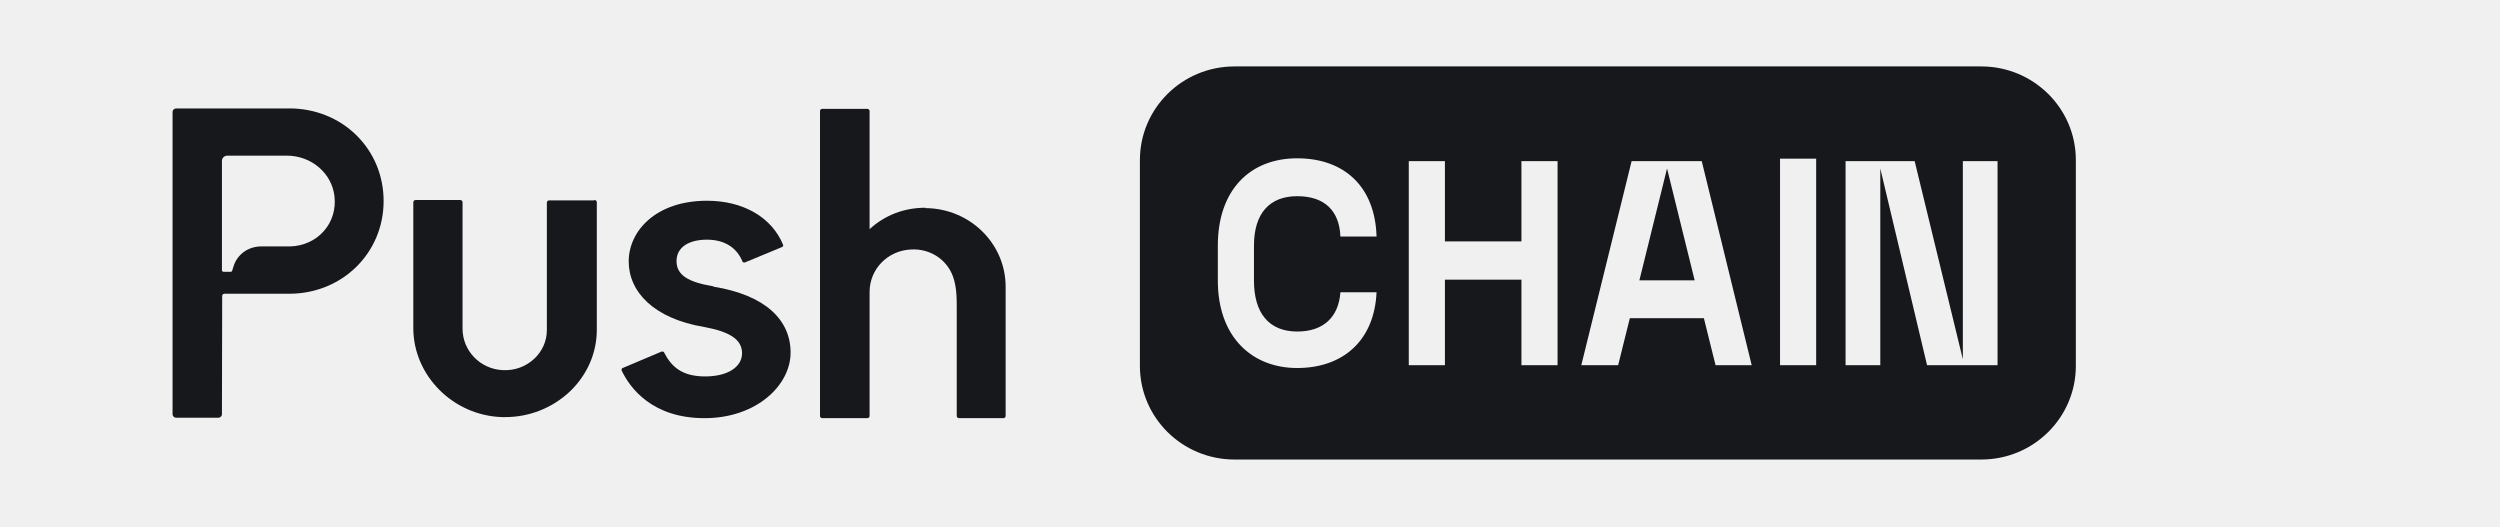
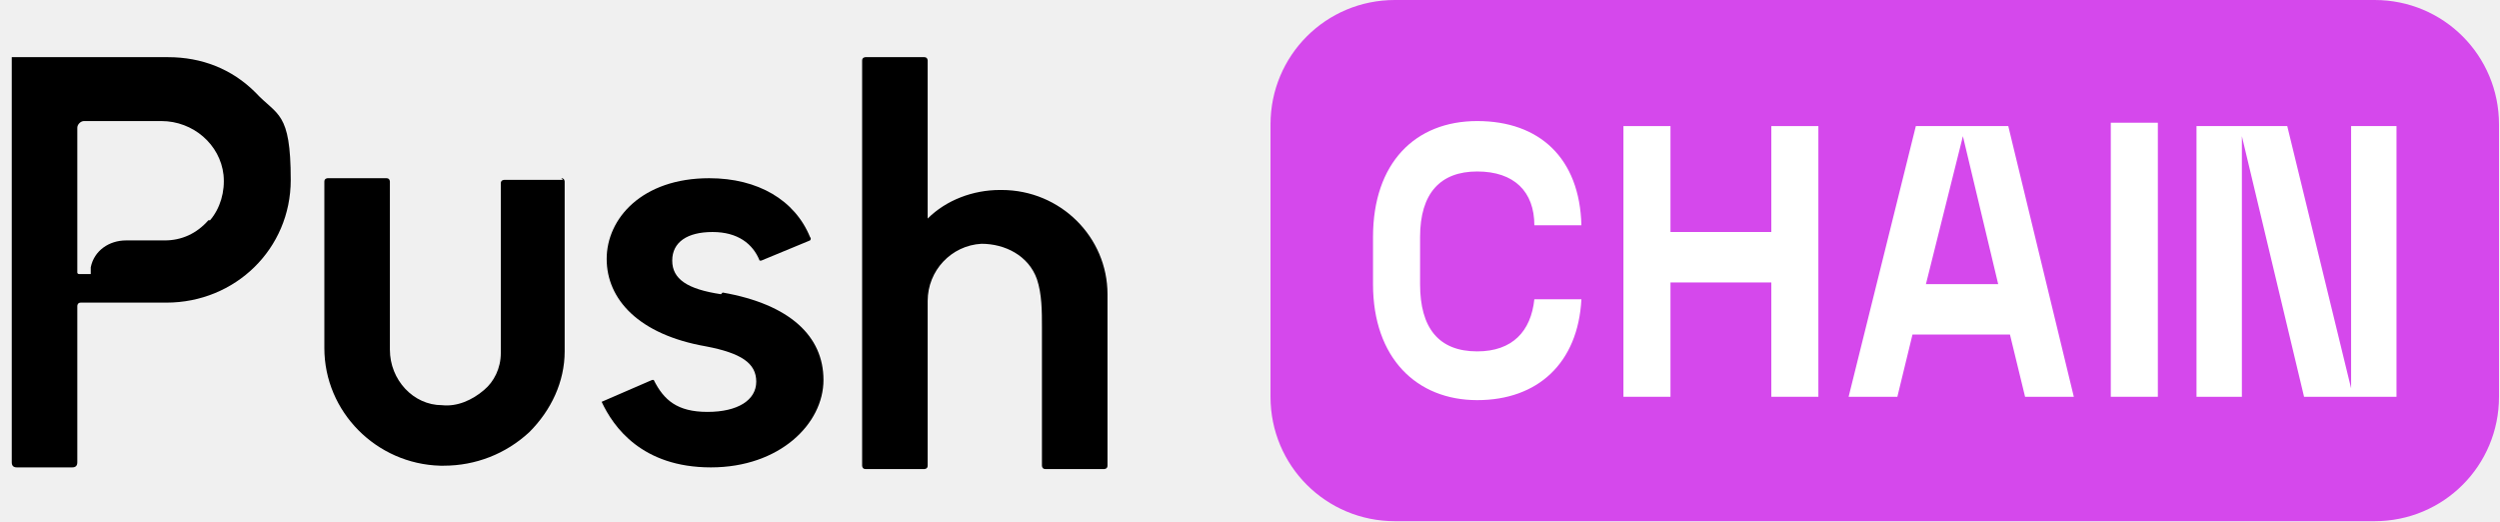
- <svg xmlns="http://www.w3.org/2000/svg" width="152" height="32" viewBox="0 0 152 32" fill="none">
-   <g id="a">
-     <g id="Group">
-       <path id="Vector" d="M56.275 12.631H56.253C54.982 12.631 53.798 13.079 52.871 13.932V6.747C52.871 6.683 52.807 6.619 52.742 6.619H49.985C49.921 6.619 49.856 6.683 49.856 6.747V25.296C49.856 25.36 49.921 25.424 49.985 25.424H52.742C52.807 25.424 52.871 25.36 52.871 25.296V17.748C52.871 16.363 53.97 15.232 55.392 15.168C56.511 15.104 57.545 15.744 57.933 16.789C58.192 17.492 58.17 18.239 58.17 18.985V25.296C58.17 25.36 58.235 25.424 58.299 25.424H61.013C61.078 25.424 61.142 25.36 61.142 25.296V17.428C61.142 14.806 58.967 12.674 56.275 12.653V12.631Z" fill="#17181B" />
-       <path id="Vector_2" d="M36.114 12.184H33.379C33.314 12.184 33.249 12.248 33.249 12.312V20.072C33.249 20.733 32.969 21.352 32.496 21.799C31.979 22.29 31.29 22.545 30.557 22.503C29.2 22.439 28.123 21.33 28.123 19.987V12.29C28.123 12.226 28.059 12.162 27.994 12.162H25.259C25.194 12.162 25.129 12.226 25.129 12.29V19.944C25.129 22.844 27.563 25.274 30.536 25.36H30.708C32.194 25.36 33.594 24.805 34.671 23.782C35.705 22.78 36.286 21.458 36.286 20.051V12.29C36.286 12.226 36.222 12.162 36.157 12.162L36.114 12.184Z" fill="#17181B" />
-       <path id="Vector_3" d="M43.373 17.407C41.8 17.151 41.133 16.704 41.133 15.872C41.133 15.041 41.865 14.572 42.985 14.572C44.105 14.572 44.816 15.104 45.139 15.893C45.139 15.915 45.161 15.936 45.204 15.957H45.29L47.551 15.019C47.594 14.998 47.638 14.934 47.616 14.891C46.927 13.207 45.182 12.205 42.985 12.205C39.862 12.205 38.225 14.06 38.225 15.893C38.225 17.727 39.733 19.369 42.813 19.88C44.428 20.179 45.117 20.669 45.117 21.479C45.117 22.29 44.278 22.887 42.877 22.887C41.477 22.887 40.831 22.311 40.379 21.437C40.379 21.394 40.314 21.373 40.271 21.373H40.228L37.859 22.375C37.837 22.375 37.816 22.396 37.794 22.439V22.524C38.311 23.611 39.668 25.424 42.834 25.424C46.001 25.424 48.068 23.419 48.068 21.437C48.068 19.454 46.539 17.94 43.373 17.428V17.407Z" fill="#17181B" />
-       <path id="Vector_4" d="M17.591 6.593H10.716C10.655 6.593 10.597 6.617 10.554 6.66C10.511 6.702 10.492 6.755 10.492 6.811V25.183C10.492 25.302 10.593 25.4 10.716 25.4H13.27C13.393 25.4 13.494 25.302 13.494 25.183L13.509 17.994C13.509 17.919 13.572 17.859 13.647 17.859H17.589C20.804 17.859 23.324 15.384 23.324 12.222C23.324 10.689 22.734 9.269 21.664 8.218C20.595 7.169 19.148 6.591 17.589 6.591H17.591V6.593ZM19.699 14.039C19.189 14.623 18.459 14.957 17.64 14.983H15.866C15.092 14.987 14.425 15.469 14.203 16.181L14.117 16.456C14.104 16.497 14.065 16.527 14.02 16.527H13.597C13.539 16.527 13.494 16.482 13.494 16.429V9.781C13.494 9.604 13.643 9.463 13.826 9.463H17.433C18.926 9.463 20.173 10.523 20.335 11.928C20.427 12.717 20.201 13.465 19.699 14.039Z" fill="#17181B" />
-     </g>
-     <g id="Group_2">
-       <path id="Vector_5" d="M99.675 17.045H103.036L101.356 10.243L99.675 17.045Z" fill="#17181B" />
-       <path id="Vector_6" d="M120.461 4.039H75.057C71.869 4.039 69.306 6.598 69.306 9.732V22.247C69.306 25.402 71.89 27.939 75.057 27.939H120.461C123.648 27.939 126.211 25.381 126.211 22.247V9.732C126.211 6.576 123.627 4.039 120.461 4.039ZM78.869 20.157C80.484 20.157 81.389 19.262 81.497 17.77H83.694C83.564 20.712 81.647 22.375 78.869 22.375C76.09 22.375 74.044 20.456 74.044 17.066V14.934C74.044 11.544 76.004 9.625 78.869 9.625C81.734 9.625 83.608 11.352 83.694 14.38H81.497C81.432 12.802 80.527 11.928 78.869 11.928C77.21 11.928 76.241 12.951 76.241 14.934V17.066C76.241 19.027 77.146 20.157 78.869 20.157ZM94.7 22.204H92.503V17.002H87.851V22.204H85.654V9.796H87.851V14.678H92.503V9.796H94.7V22.204ZM104.306 22.204L103.596 19.347H99.094L98.383 22.204H96.143L99.202 9.796H103.466L106.503 22.204H104.263H104.306ZM110.423 22.204H108.226V9.647H110.423V22.204ZM121.473 22.204H117.165L114.322 10.243V22.204H112.211V9.796H116.411L119.341 21.842V9.796H121.451V22.204H121.473Z" fill="#17181B" />
-     </g>
+ <svg xmlns="http://www.w3.org/2000/svg" id="Layer_1" version="1.1" viewBox="0 0 148.7 31">
+   <defs>
+     <style>
+       .st0 {
+         fill: #fff;
+       }
+ 
+       .st1 {
+         fill: #d548ec;
+       }
+     </style>
+   </defs>
+   <path class="st1" d="M141.3,0h-58.3c-4.1,0-7.4,3.3-7.4,7.4v16.2c0,4.1,3.3,7.4,7.4,7.4h58.3c4.1,0,7.4-3.3,7.4-7.4V7.4c0-4.1-3.3-7.4-7.4-7.4Z" />
+   <path class="st0" d="M87.9,20.9c2.1,0,3.2-1.2,3.4-3.1h2.8c-.2,3.8-2.6,6-6.2,6s-6.2-2.5-6.2-6.9v-2.8c0-4.4,2.5-6.9,6.2-6.9s6.1,2.2,6.2,6.2h-2.8c0-2-1.2-3.2-3.4-3.2s-3.4,1.3-3.4,3.9v2.8c0,2.6,1.1,4,3.4,4Z" />
+   <polygon class="st0" points="108.2 23.6 105.4 23.6 105.4 16.8 99.4 16.8 99.4 23.6 96.6 23.6 96.6 7.5 99.4 7.5 99.4 13.8 105.4 13.8 105.4 7.5 108.2 7.5 108.2 23.6" />
+   <polygon class="st0" points="120.5 23.6 119.6 19.9 113.8 19.9 112.9 23.6 110 23.6 114 7.5 119.5 7.5 123.4 23.6 120.5 23.6 120.5 23.6 120.5 23.6" />
+   <polygon class="st1" points="114.6 16.9 118.9 16.9 116.8 8.1 114.6 16.9" />
+   <rect class="st0" x="125.6" y="7.3" width="2.8" height="16.3" />
+   <polygon class="st0" points="142.6 23.6 137.1 23.6 133.4 8.1 133.4 23.6 130.7 23.6 130.7 7.5 136.1 7.5 139.9 23.1 139.9 7.5 142.6 7.5 142.6 23.6 142.6 23.6 142.6 23.6" />
+   <g>
+     <path d="M59.5,11.3h0c-1.6,0-3.2.6-4.3,1.7V3.6c0,0,0-.2-.2-.2h-3.5c0,0-.2,0-.2.2v24.1c0,0,0,.2.2.2h3.5c0,0,.2,0,.2-.2v-9.8c0-1.8,1.4-3.3,3.2-3.4,1.4,0,2.8.7,3.3,2.1.3.9.3,1.9.3,2.9v8.2c0,0,0,.2.2.2h3.5c0,0,.2,0,.2-.2v-10.2c0-3.4-2.8-6.2-6.3-6.2h0s0,0,0,0Z" />
+     <path d="M33.5,10.7h-3.5c0,0-.2,0-.2.2v10.1c0,.9-.4,1.7-1,2.2-.7.6-1.6,1-2.5.9-1.7,0-3.1-1.5-3.1-3.3v-10c0,0,0-.2-.2-.2h-3.5c0,0-.2,0-.2.2v9.9c0,3.8,3.1,6.9,6.9,7h.2c1.9,0,3.7-.7,5.1-2,1.3-1.3,2.1-3,2.1-4.8v-10.1c0,0,0-.2-.2-.2h0s0,0,0,0Z" />
+     <path d="M42.9,17.5c-2-.3-2.9-.9-2.9-2s.9-1.7,2.4-1.7,2.4.7,2.8,1.7c0,0,0,0,0,0h.1l2.9-1.2c0,0,.1-.1,0-.2-.9-2.2-3.1-3.5-6-3.5-4,0-6.1,2.4-6.1,4.8s1.9,4.5,5.9,5.2c2.1.4,3,1,3,2.1s-1.1,1.8-2.9,1.8-2.6-.7-3.2-1.9c0,0,0,0-.1,0h0l-3,1.3s0,0,0,0h0c.7,1.5,2.4,3.9,6.5,3.9s6.7-2.6,6.7-5.2-2-4.5-6-5.2h0s0,0,0,0Z" />
+     <path d="M9.7,3.4H.9c0,0-.2,0-.2,0s0,.1,0,.2v23.9c0,.2.1.3.3.3h3.3c.2,0,.3-.1.3-.3v-9.3c0,0,0-.2.2-.2h5.1c4.1,0,7.4-3.2,7.4-7.3s-.8-3.8-2.1-5.2c-1.4-1.4-3.2-2.1-5.2-2.1h0ZM12.4,13.1c-.7.8-1.6,1.2-2.6,1.2h-2.3c-1,0-1.9.6-2.1,1.6v.4c-.1,0-.2,0-.2,0h-.5c0,0-.1,0-.1-.1V7.6c0-.2.2-.4.4-.4h4.6c1.9,0,3.5,1.4,3.7,3.2.1,1-.2,2-.8,2.7h0Z" />
  </g>
</svg>
